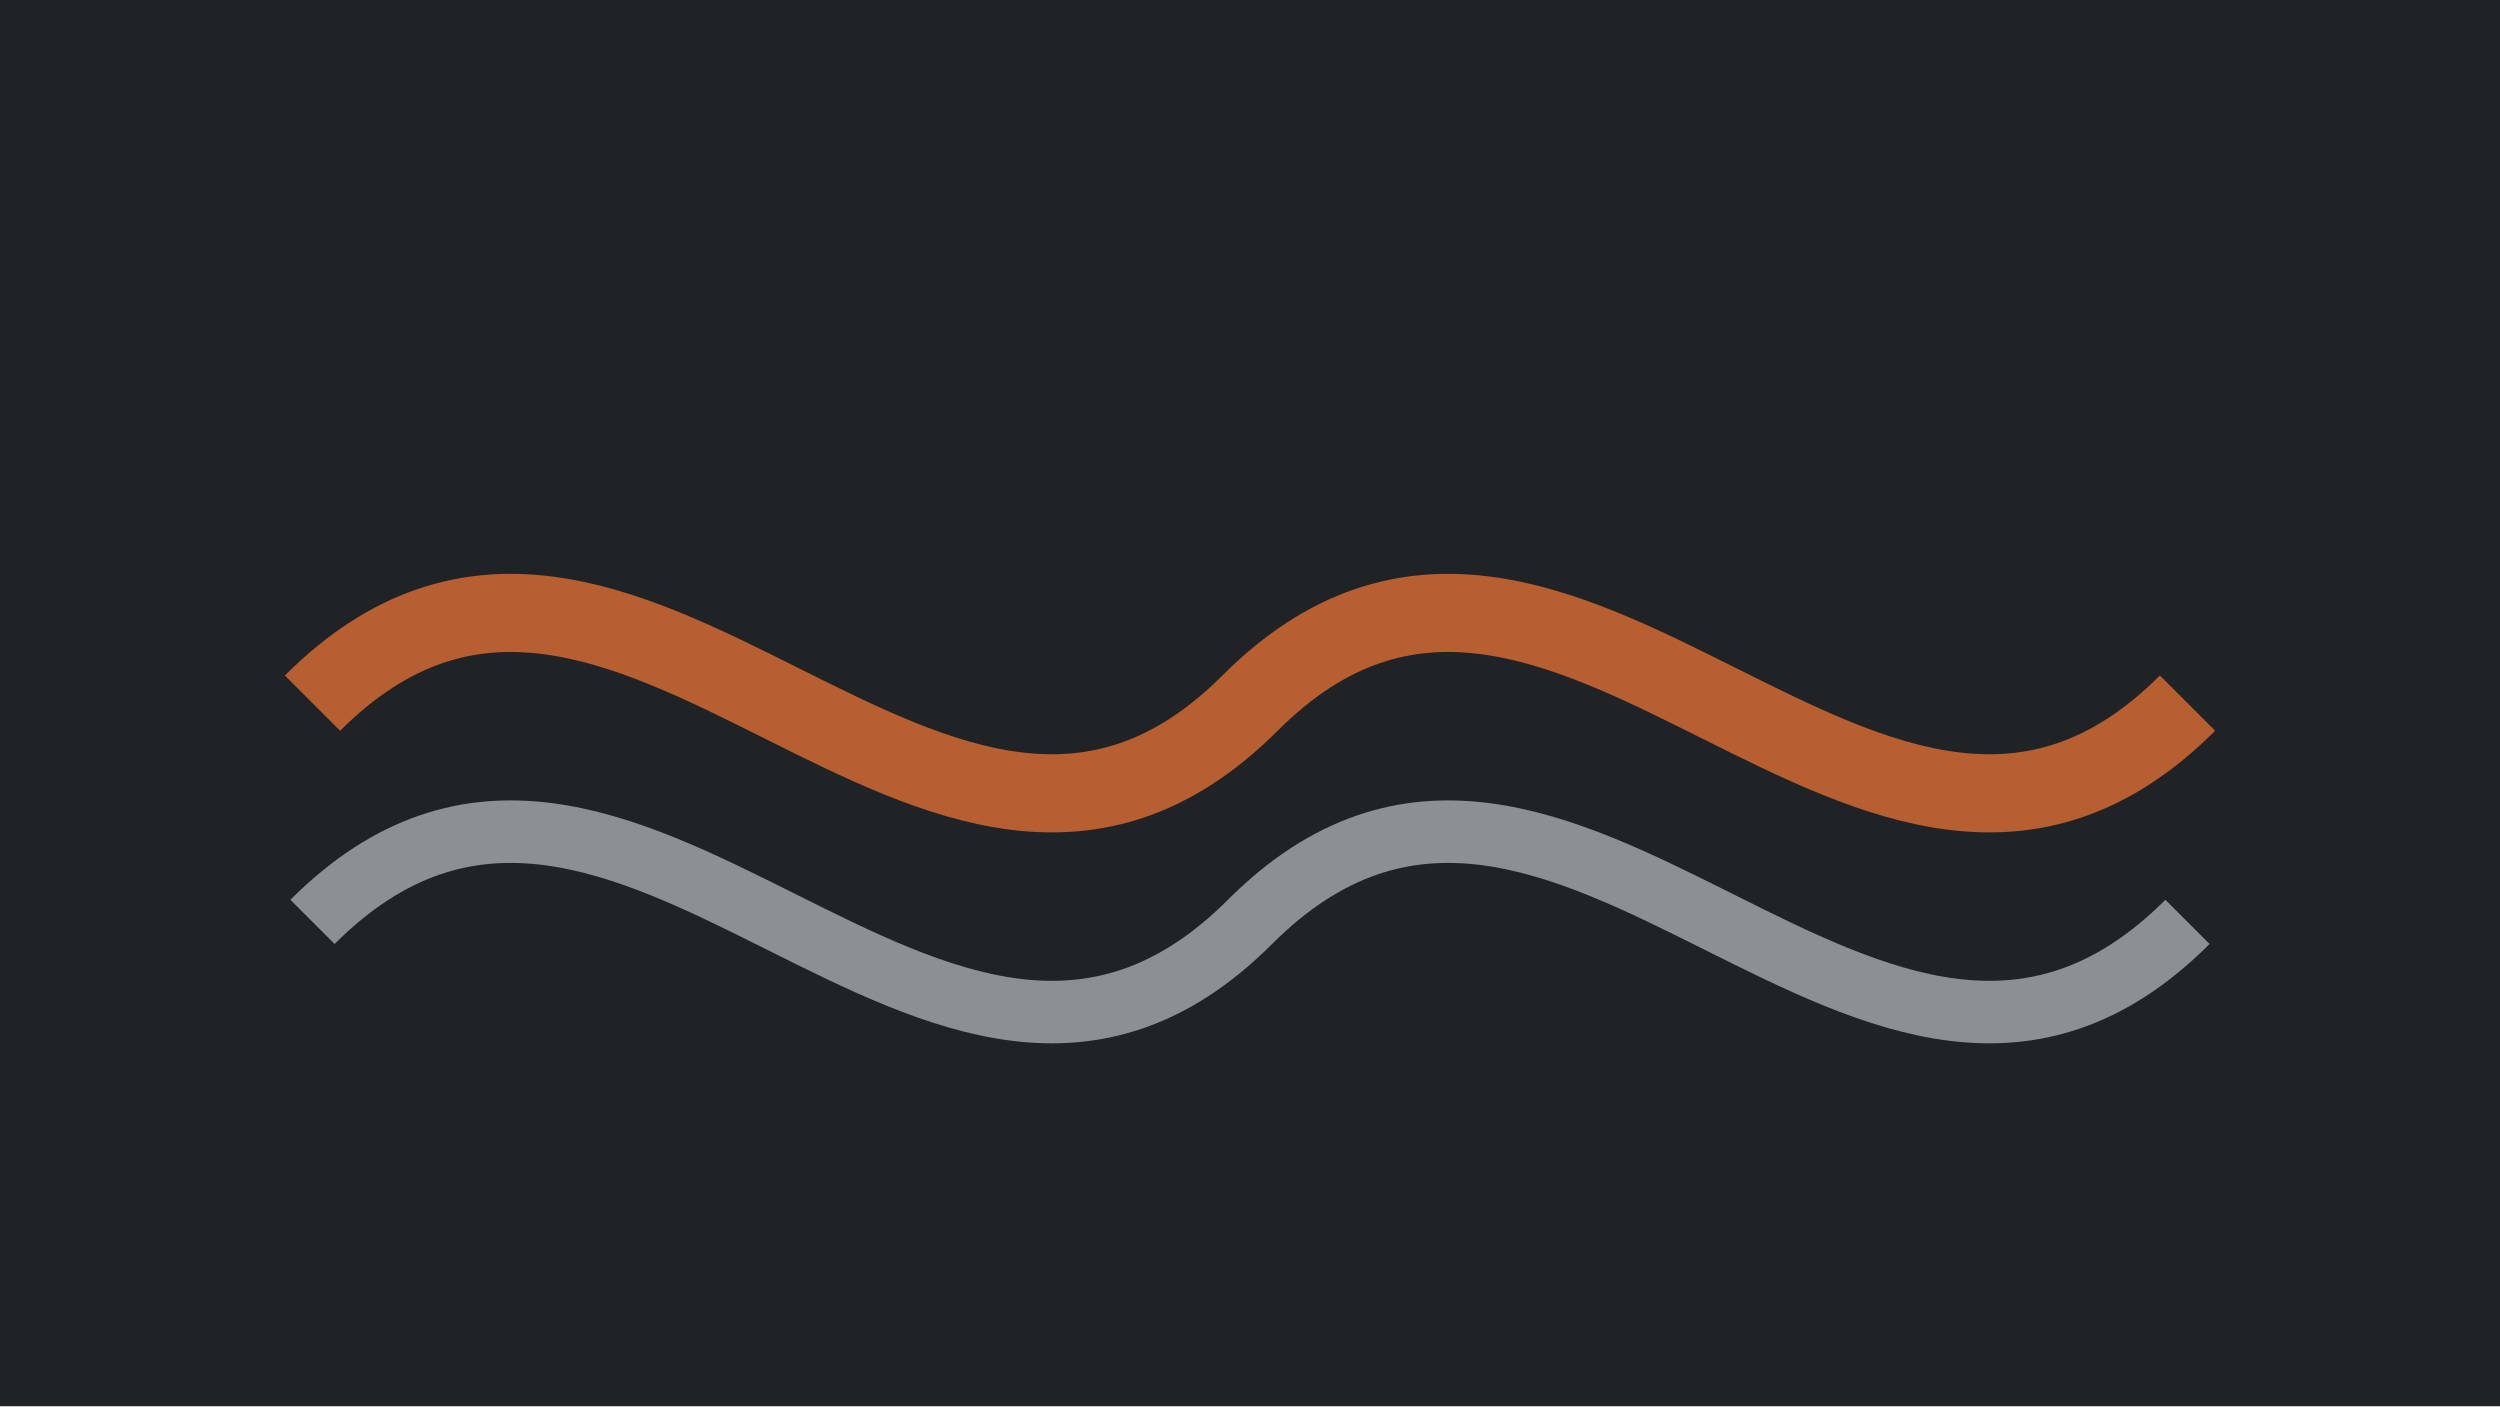
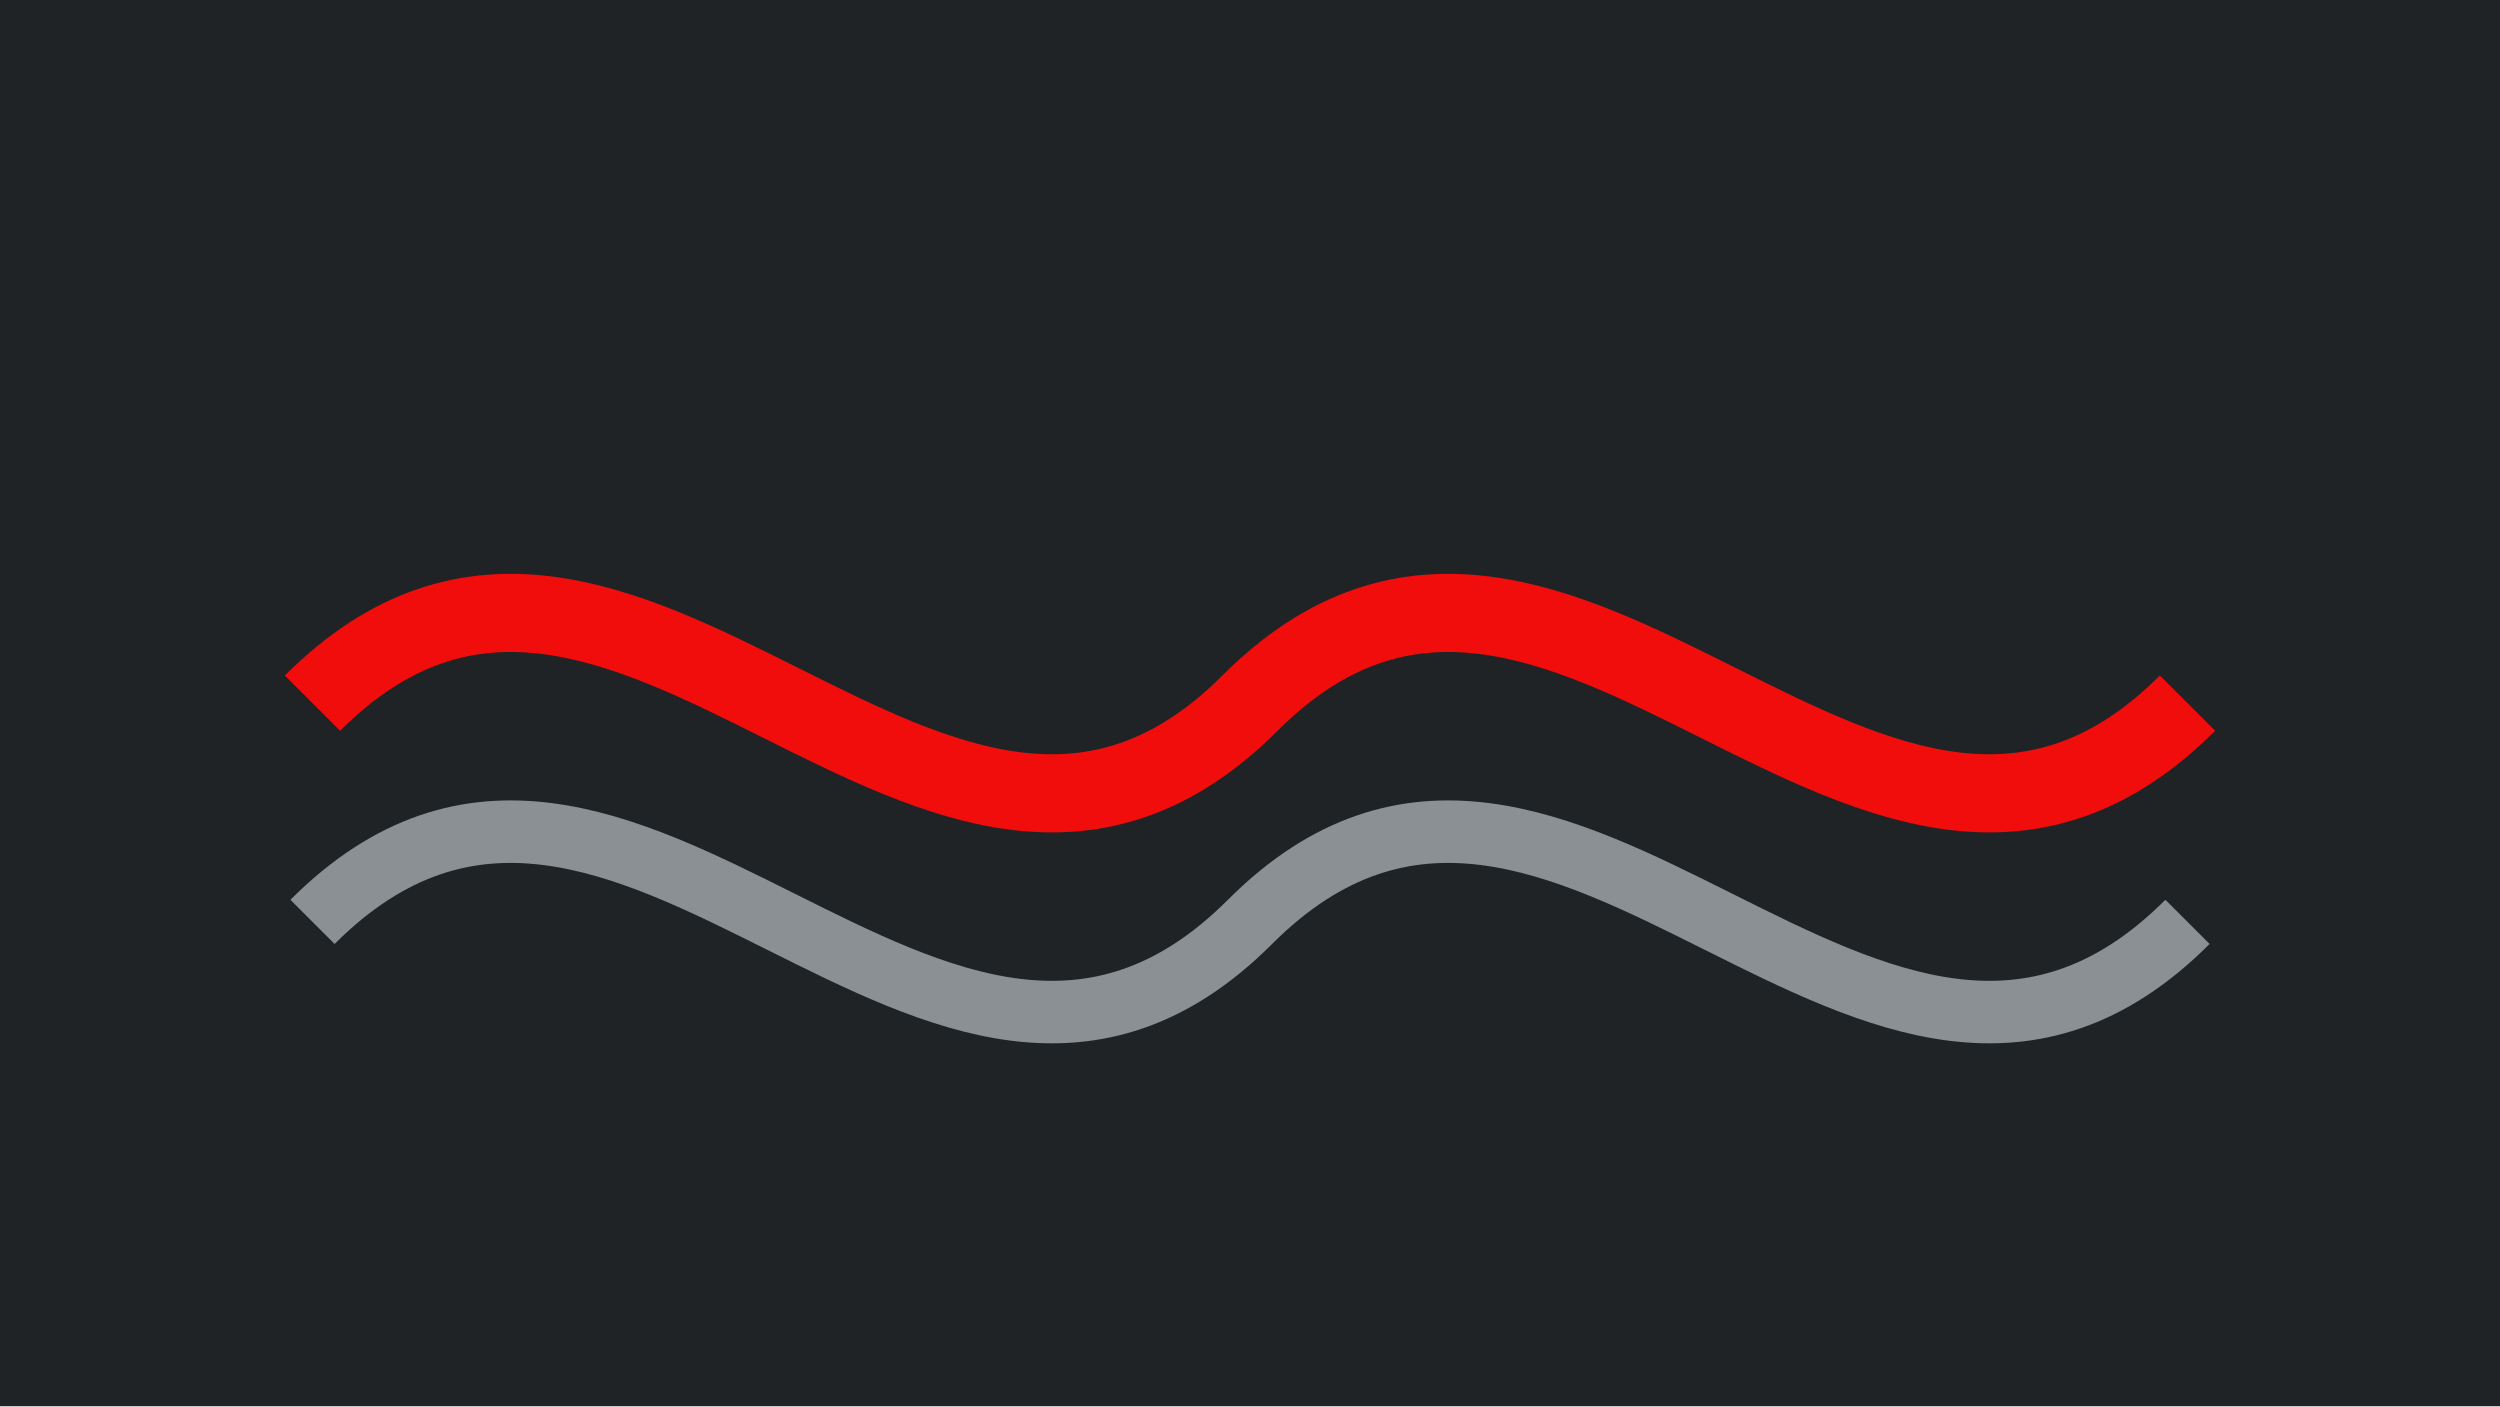
<svg xmlns="http://www.w3.org/2000/svg" viewBox="0 0 320 180" role="img" aria-labelledby="t">
  <rect width="320" height="180" fill="#202325" />
-   <path d="M40 90c40-40 80 40 120 0s80 40 120 0" fill="none" stroke="#B85F32" stroke-width="10" />
+   <path d="M40 90c40-40 80 40 120 0s80 40 120 0" fill="none" stroke="#F20D0D" stroke-width="10" />
  <path d="M40 118c40-40 80 40 120 0s80 40 120 0" fill="none" stroke="#8a9093" stroke-width="8" />
</svg>
